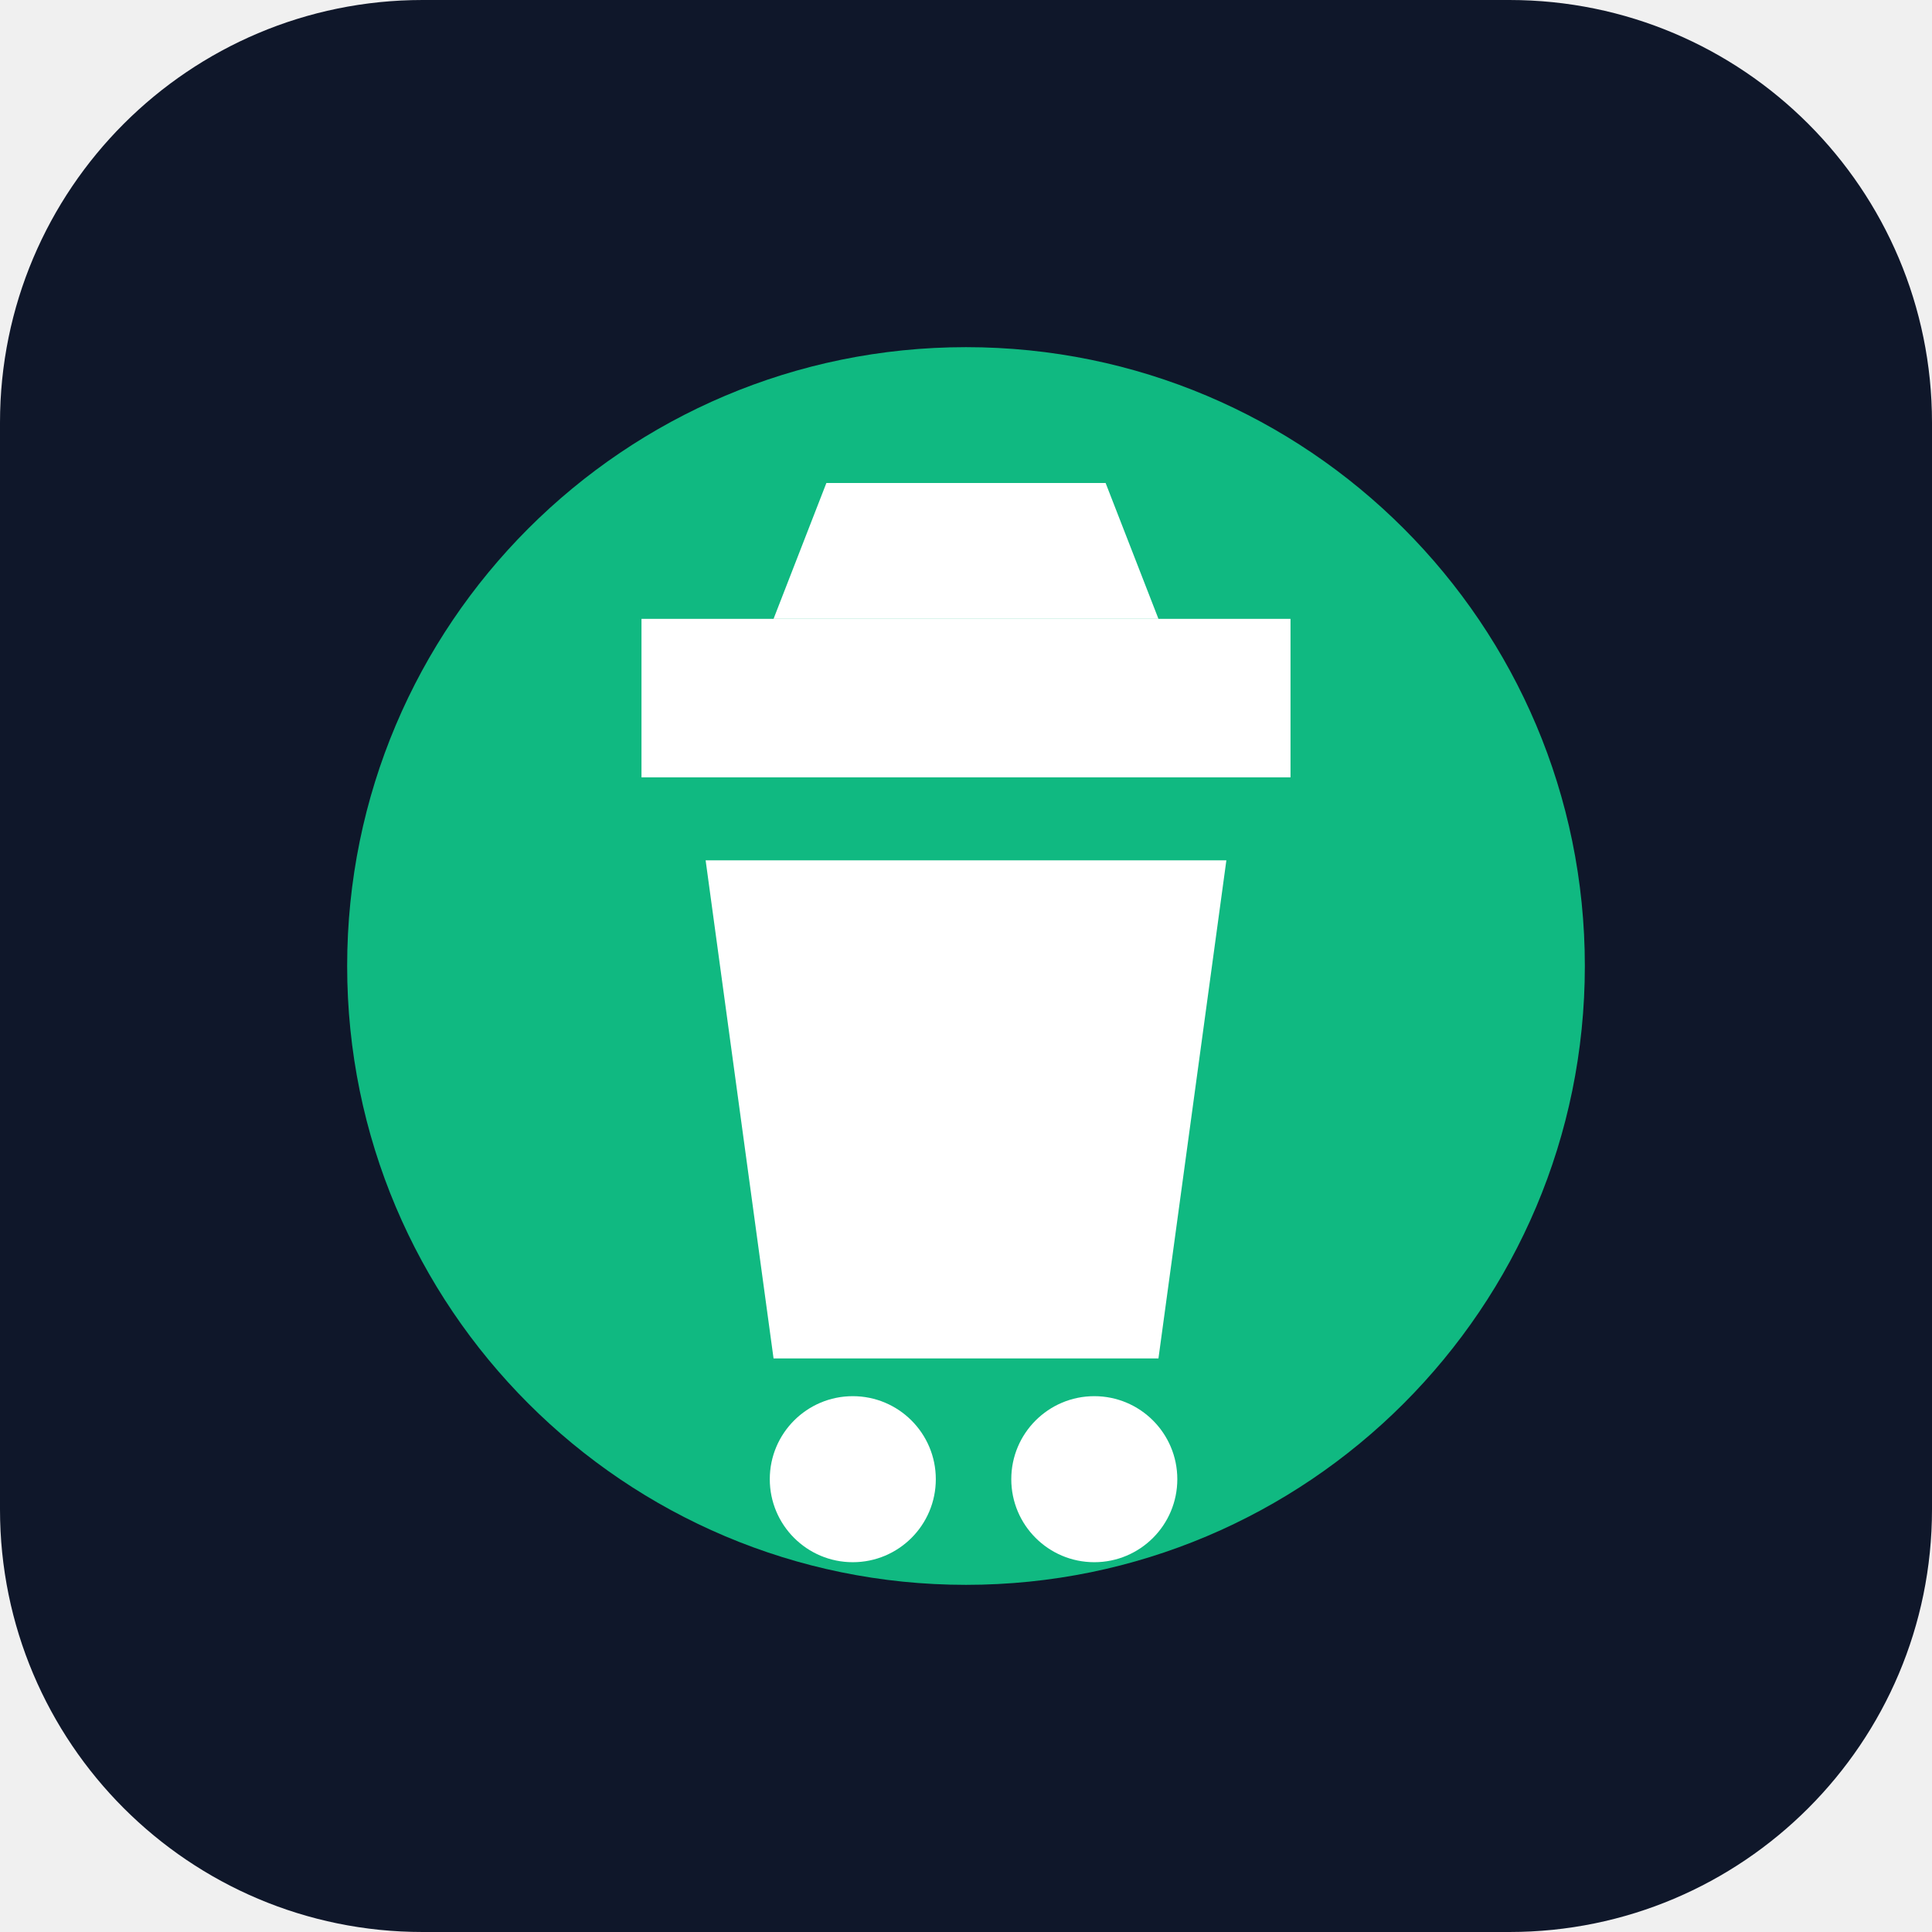
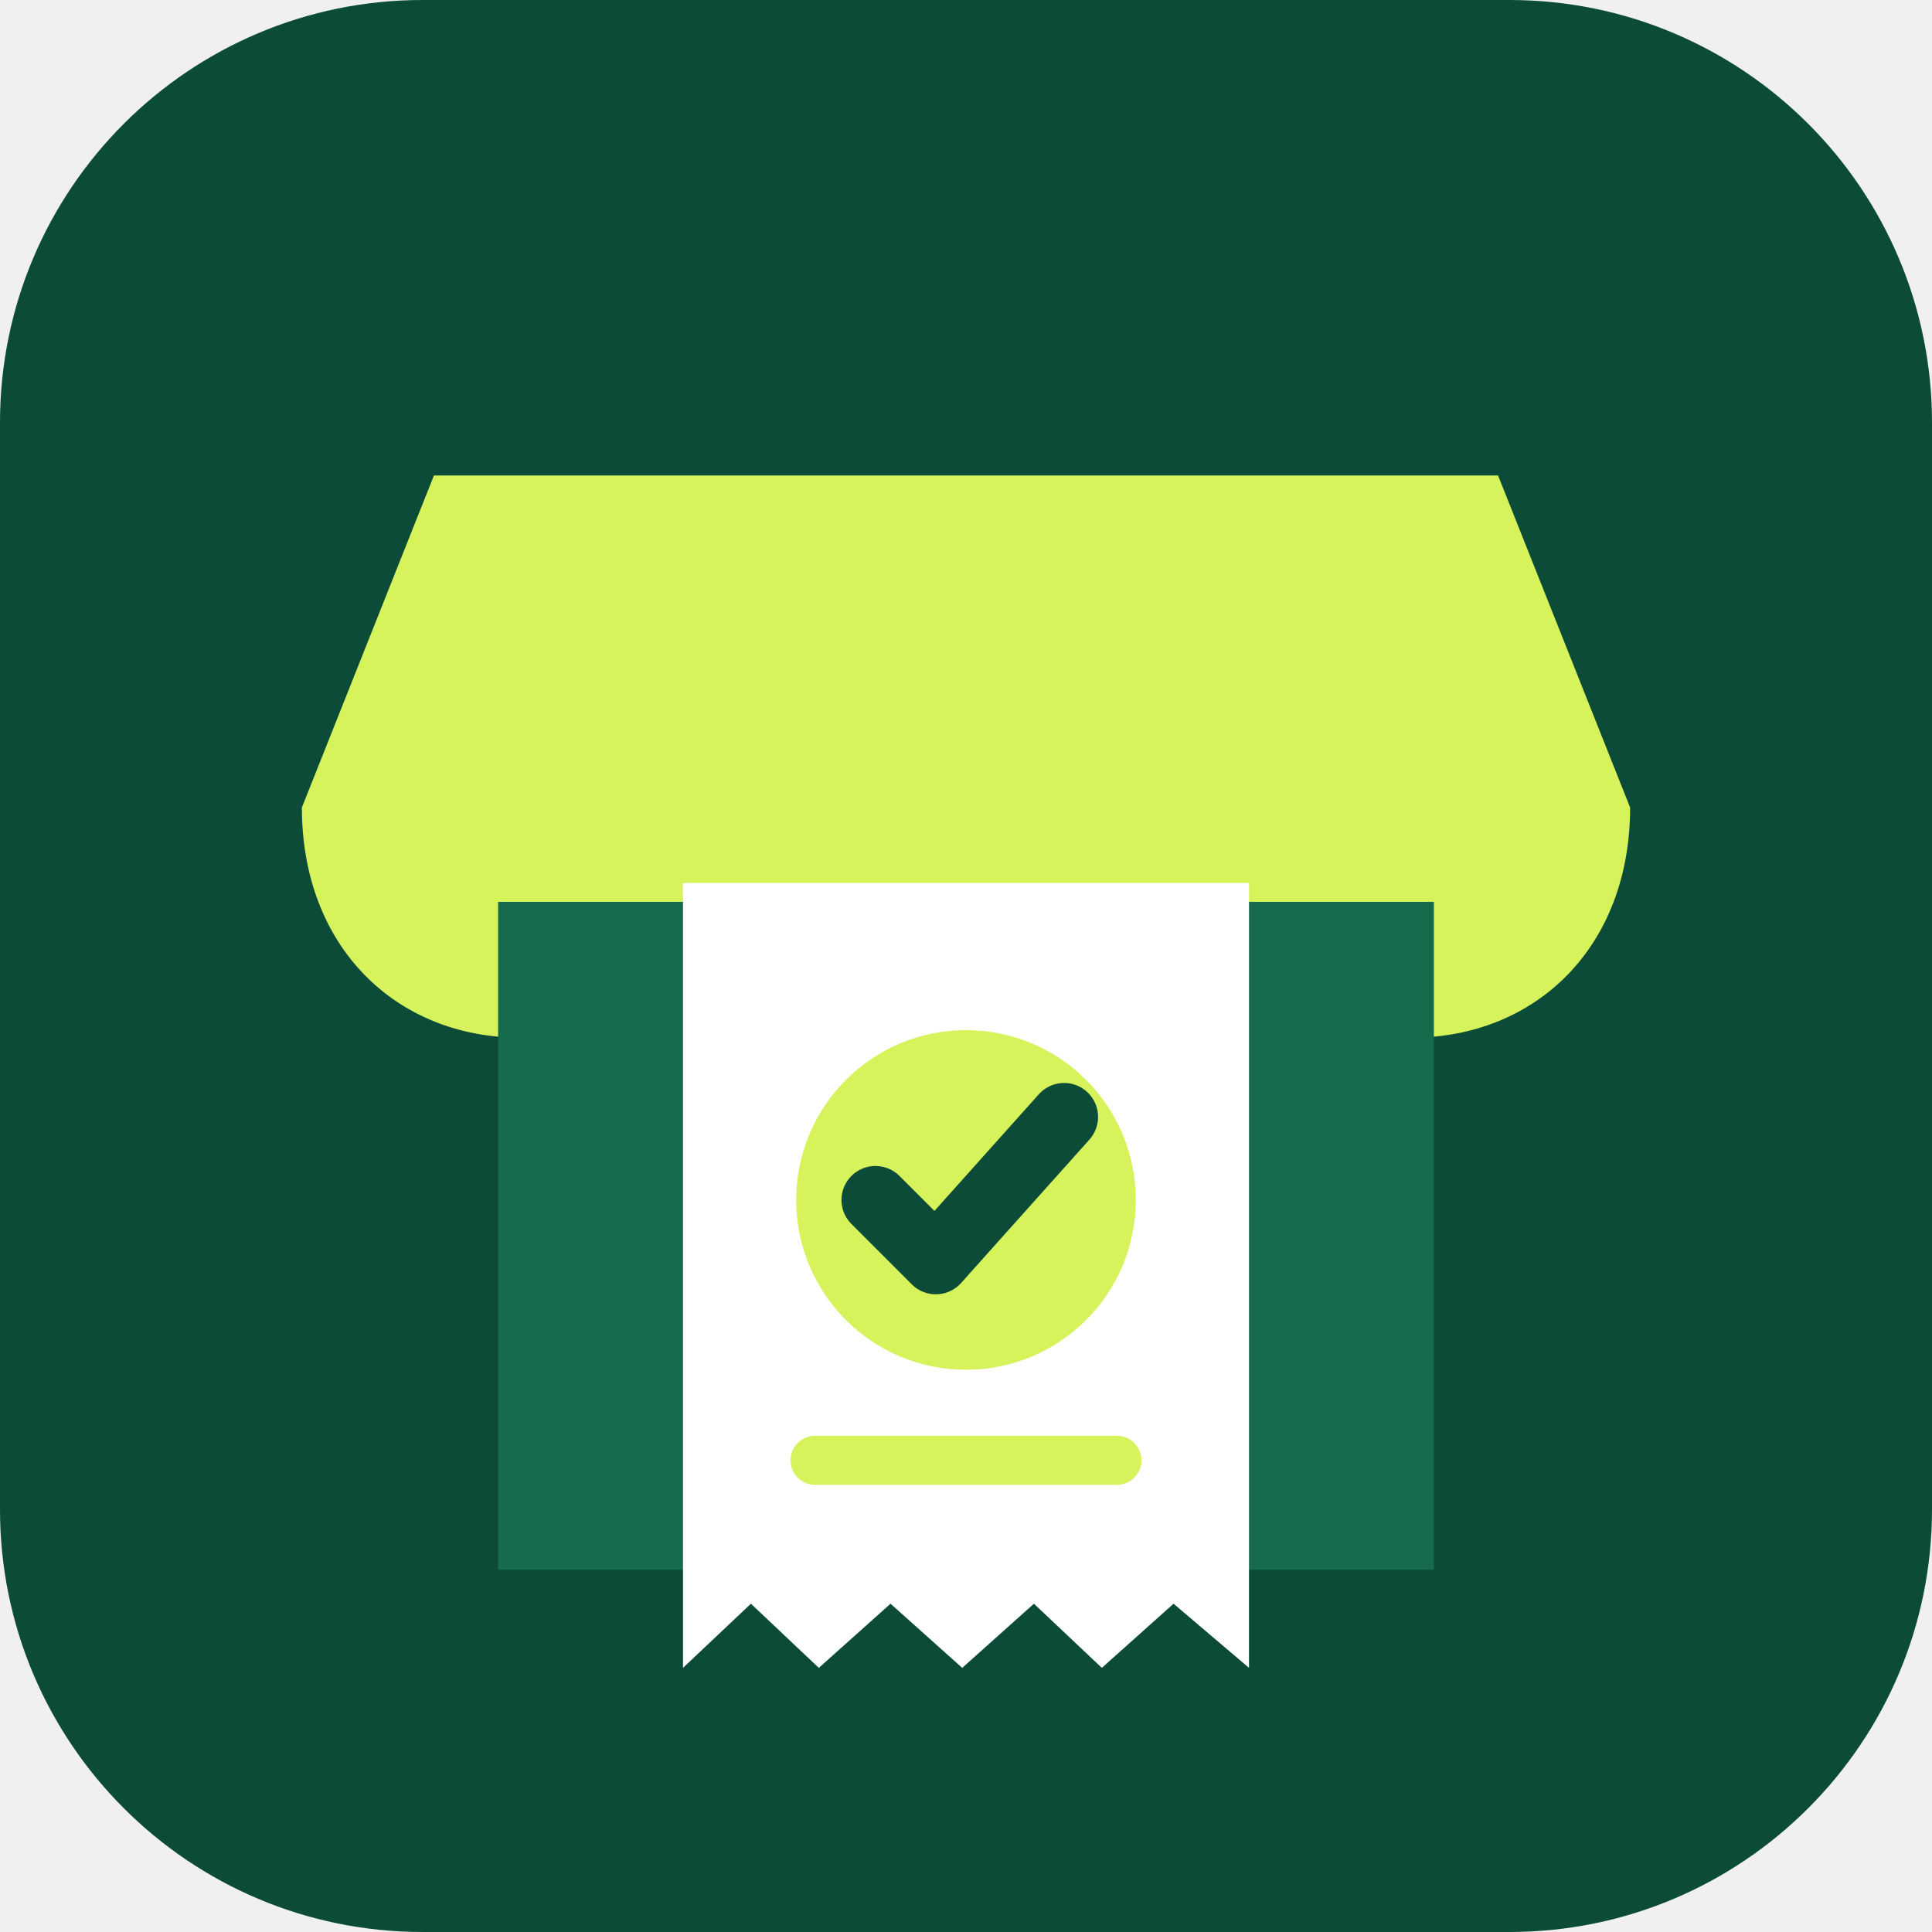
<svg xmlns="http://www.w3.org/2000/svg" viewBox="0 0 512 512">
-   <rect width="512" height="512" rx="112" fill="#0f172a" />
-   <circle cx="256" cy="256" r="164" fill="#10b981" />
-   <path d="M170 164h172v42H170zm17 64h138l-18 132H205z" fill="#fff" />
-   <path d="M219 128h74l14 36H205z" fill="#fff" />
-   <circle cx="226" cy="392" r="22" fill="#fff" />
-   <circle cx="290" cy="392" r="22" fill="#fff" />
+   <rect width="512" height="512" rx="112" fill="#0B4B37" />
+   <path d="M115 126h282l35 88c0 37-25 61-58 61-28 0-49-16-58-39-9 23-31 39-60 39s-51-16-60-39c-9 23-30 39-58 39-33 0-58-24-58-61z" fill="#D6F35C" />
+   <path d="M132 239h248v177H132z" fill="#176B4D" />
+   <path d="M181 234h150v208l-20-17-19 17-18-17-19 17-19-17-19 17-18-17-18 17z" fill="#fff" />
+   <circle cx="256" cy="318" r="45" fill="#D6F35C" />
+   <path d="m232 318 16 16 34-38" fill="none" stroke="#0B4B37" stroke-width="18" stroke-linecap="round" stroke-linejoin="round" />
+   <path d="M216 387h80" stroke="#D6F35C" stroke-width="13" stroke-linecap="round" />
</svg>
